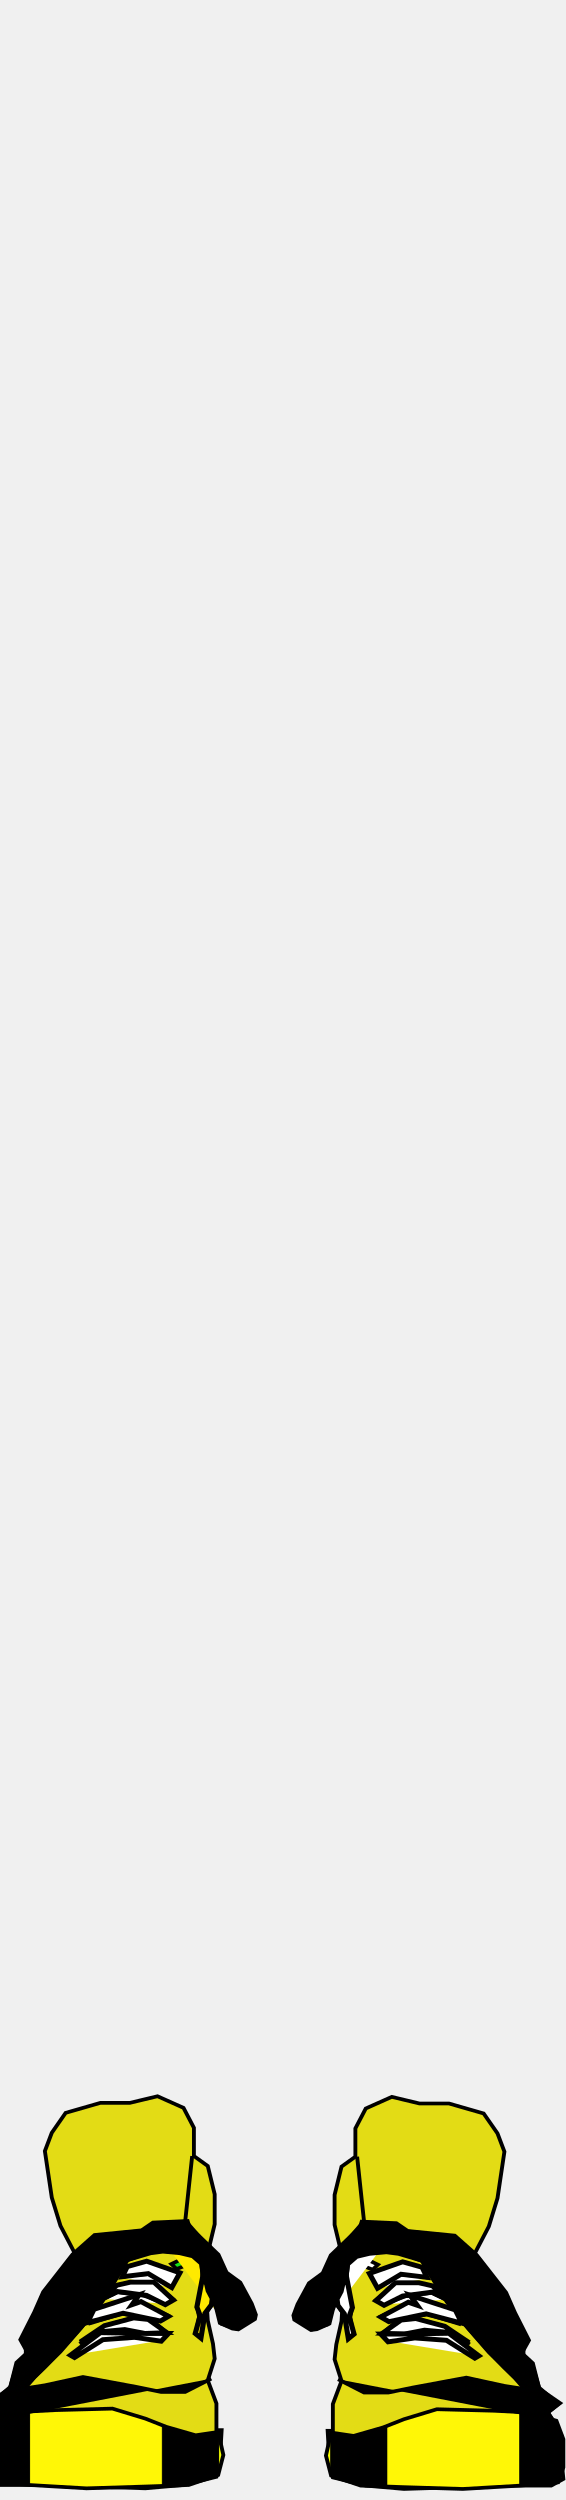
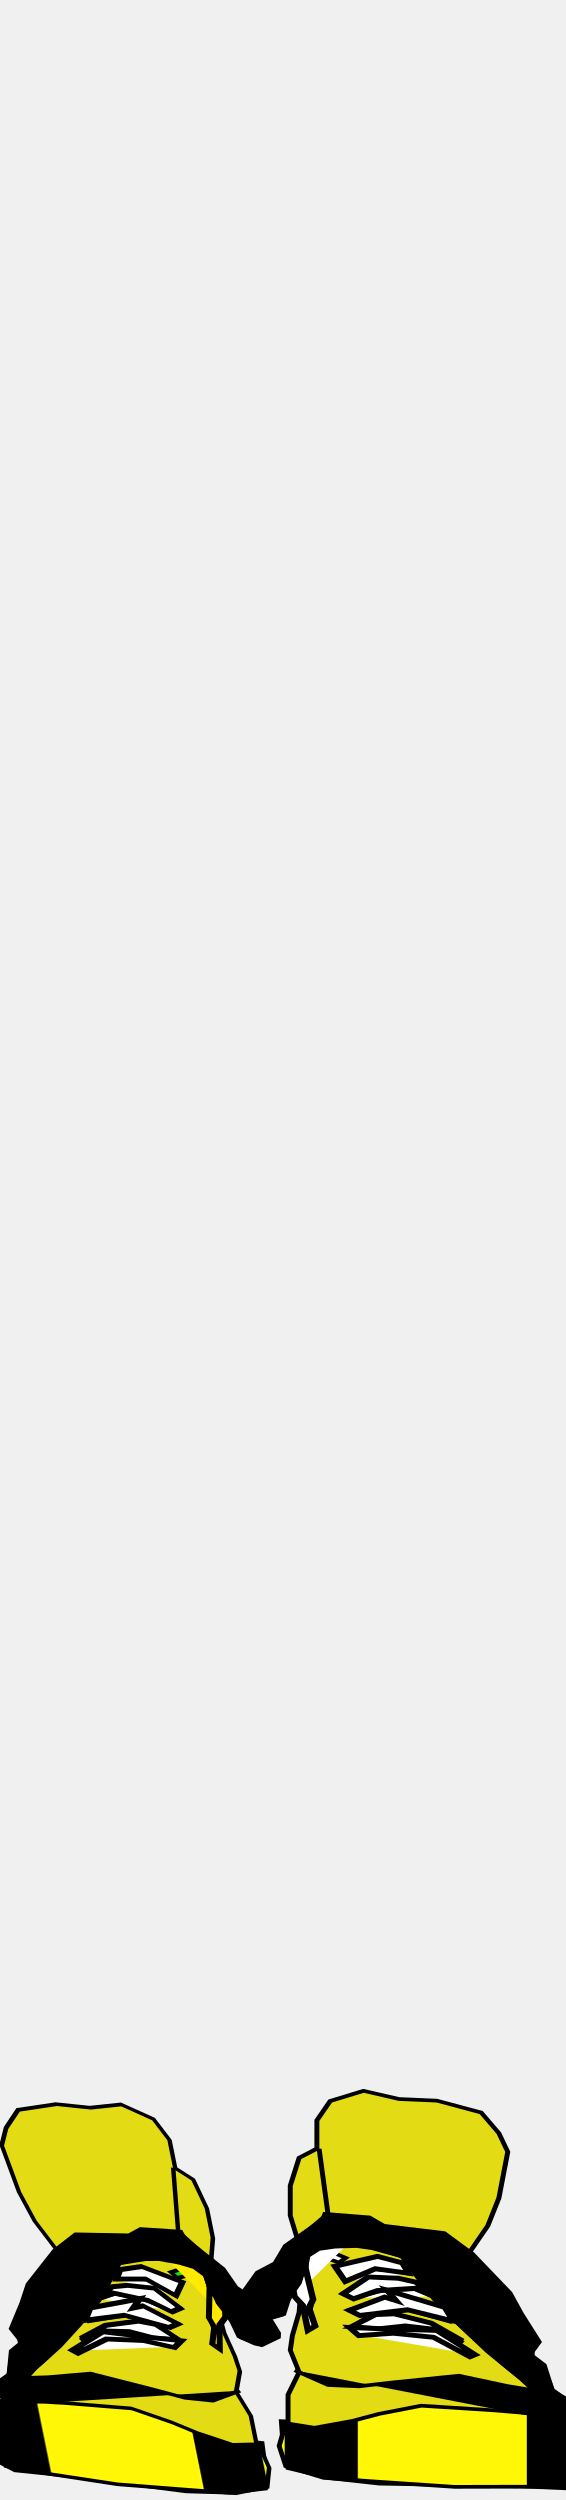
<svg xmlns="http://www.w3.org/2000/svg" xmlns:xlink="http://www.w3.org/1999/xlink" id="man" width="86" height="380" viewBox="202.715 584.407 86.593 380.048" preserveAspectRatio="xMidYMid meet">
  <defs id="svgEditorDefs">
    <path id="svgEditorClosePathDefs" class="skin" fill="moccasin" style="stroke-width: 0px; stroke: none; fill-opacity: 1;" />
    <pattern id="pattern4359" patternTransform="matrix(2.8174 0 0 2.8174 -3.9063e-7 -.000023438)" undefined="undefined" xlink:href="#pattern4347" />
    <pattern id="pattern4350" patternTransform="matrix(.29409 0 0 .29409 -3.9063e-7 .000017754)" undefined="undefined" xlink:href="#pattern4338" />
    <pattern id="pattern4341" patternTransform="matrix(.60417 0 0 .60417 .000049609 .000011836)" undefined="undefined" xlink:href="#pattern4329" />
    <pattern id="pattern4323" patternTransform="translate(1024 446.51)" xlink:href="#pattern4078" />
    <pattern id="pattern4078" width="129.796" patternUnits="userSpaceOnUse" patternTransform="translate(834.11 482.88)" height="226.417">
      <path id="path4076" style="fill-rule:evenodd;stroke:#053fa0;stroke-width:4;fill:#ffed00" d="m21.601 52.341s24.286-61.429 58.572-48.572c34.287 12.858 62.857 54.286 38.567 77.143-24.282 22.858-94.282 104.29-112.85 71.428-18.575-32.86 34.283-81.428 55.711-71.428 21.429 10 65.719-28.571 64.289 39.998-1.43 68.57-37.146 128.57-54.289 92.86s-48.571-158.57-50-161.43z" />
    </pattern>
    <pattern id="pattern4329" width="193.949" patternUnits="userSpaceOnUse" patternTransform="translate(1004.1 440.81)" height="232.117">
      <g id="g4325" transform="translate(-1004.1 -440.81)">
        <rect id="rect4321" style="fill-rule:evenodd;fill:#ffffff" height="231.73" width="193.95" y="440.81" x="1004.1" />
        <rect id="rect4081" style="fill:url(#pattern4323)" height="226.42" width="129.8" y="446.51" x="1024" />
      </g>
    </pattern>
    <pattern id="pattern4338" width="117.178" patternUnits="userSpaceOnUse" patternTransform="translate(979.85 512.49)" height="140.238">
      <rect id="rect4334" style="fill:url(#pattern4341)" height="140.24" width="117.18" y="0" x="0" />
    </pattern>
    <pattern id="pattern4347" width="34.461" patternUnits="userSpaceOnUse" patternTransform="translate(979.85 611.48)" height="41.243">
      <rect id="rect4343" style="fill:url(#pattern4350)" height="41.243" width="34.461" y="0" x="0" />
    </pattern>
    <pattern id="pattern4356" width="97.09" patternUnits="userSpaceOnUse" patternTransform="translate(979.85 536.53)" height="116.197">
      <rect id="rect4352" style="fill:url(#pattern4359)" height="116.2" width="97.09" y="0" x="0" />
      <rect x="-5.214" y="-1.117" width="106.517" height="118.435" style="" />
      <rect x="24.953" y="-2.048" width="41.713" height="121.042" style="fill: rgb(255, 247, 6);" />
      <rect x="84.729" y="-2.793" width="33.892" height="120.669" style="fill: rgb(243, 255, 0);" />
    </pattern>
    <pattern id="pattern4356-0" patternTransform="matrix(1, 0, 0, 1, 503.5948, 961.7515)" xlink:href="#pattern4356" />
    <pattern id="pattern4356-1" patternTransform="matrix(1, 0, 0, 1, 503.5948, 961.7515)" xlink:href="#pattern4356" />
  </defs>
  <g transform="matrix(0.483975, 0, 0, 0.463963, 200.2666, 903.6637)" style="">
    <g id="layer1" transform="matrix(1, 0, 0, 1, -513.99, -903.05)">
-       <g id="g4166">
+       <g id="g4166" style="" transform="matrix(1.157407, 0.125403, 0.192009, 0.990512, -274.5674, -60.05024)">
        <path id="path4267" style="fill-rule: evenodd; stroke: rgb(0, 0, 0); stroke-width: 1.221; fill: rgb(227, 220, 21);" d="m587.49 1029.2l-10.41 2.7-12.06 1.1-18.08-0.6-16.99-0.5h-11.51l-3.84-2.2 0.55-6v-8.2l2.19-4.4 2.2-3.3-3.29-2.8 6.03-5.44 2.19-7.67 3.84-3.84-2.2-3.28 4.39-10.42 4.93-7.67 3.84-4.93 3.28-6.58-4.38-8.77-2.74-9.31-2.19-15.35 2.19-6.03 4.38-6.57 10.96-3.29h9.32l8.77-2.19 8.22 3.83 3.29 6.58v9.32l4.38 3.28 2.19 9.32v9.87l-1.64 7.12-1.1 15.34 0.55 9.32 1.65 7.67 0.54 4.94-2.19 7.12 2.74 7.63v7.2 1.6h1.65l-0.55 9.9-1.1 5.5z" />
        <path id="path4269" style="fill-rule: evenodd; stroke: rgb(0, 0, 0); stroke-width: 1.221; fill: url(#pattern4356-0);" d="m588.04 1014.4l-7.12 1.1-9.32-2.8-6.58-2.7-10.41-3.3-18.08 0.5-10.96 0.6-8.77 2.7-2.2 6.1v9.3l1.65 4.9 12.06 1.1 18.08 1.1 18.63-0.6 13.7-0.5 9.32-3.3 1.64-6.6-1.64-7.6z" />
        <path id="path4271" style="stroke: rgb(0, 0, 0); stroke-width: 1.221;" d="m585.85 996.82l-8.22 4.38h-7.67l-7.68-1.64-16.99-3.29-12.05 2.74-10.41 1.69-2.75 6-2.19 3.8" />
        <path id="path4273" style="stroke: rgb(0, 0, 0); stroke-width: 1.221; fill: rgb(21, 227, 21);" d="m526.11 1000.1l7.13-7.11 5.48-6.03 6.57-7.67 6.03-8.23 4.93-8.22 2.75-4.93 5.48-2.19 4.93-1.1 6.57 0.55 2.74 1.1-5.48 2.74 1.65 1.64 5.48-2.19 2.19 0.55 0.55 6.57-1.65 7.68 0.55 3.29-1.09 5.48 1.64 1.09 1.1-7.12 2.19-3.29v-5.48l1.64 6.03 1.65 5.48 4.93 1.64 4.38-3.29 0.55-3.28-3.83-7.68-4.39-3.83-2.74-5.48-4.38-4.94-5.48-6.57-9.87 0.55-4.38 2.19-14.8 1.64-7.67 7.13-9.32 13.15-4.93 15.34v2.2l5.48-4.94 1.64-6.02 2.74-4.94 3.84-7.12 3.29-5.48 3.83-6.58 4.39 0.55-4.93 7.67-9.32 8.77-2.19 4.39" />
        <path id="path4275" style="stroke: rgb(0, 0, 0); stroke-width: 1.221; fill: rgb(255, 255, 255);" d="m528.31 989.7l1.09-2.19 12.61-14.25 16.44-19.73-12.06 13.15-7.12 10.41" />
        <path id="path4277" style="stroke: rgb(0, 0, 0); stroke-width: 1.221; fill: rgb(255, 234, 0);" d="m570.5 951.34l9.32 1.64-1.1-3.29-3.28-4.38 6.57 6.57 1.1 10.96 2.74 4.94 3.83 9.86" />
        <path id="path4279" style="fill-rule: evenodd; stroke: rgb(0, 0, 0); stroke-width: 1.221; fill: rgb(255, 234, 0);" d="m590.78 979.29l-3.84-7.13-2.19-4.93-0.55-6.58 1.65-6.57 3.83 7.67 3.84 2.74 3.29 6.57 2.74 4.39-3.84 3.84h-4.93z" />
        <path id="path4281" style="stroke: rgb(0, 0, 0); stroke-width: 1.221; fill: rgb(255, 234, 0);" d="m595.17 975.45l-4.94-7.13 3.84 1.65 1.1 5.48z" />
        <path id="path4283" style="stroke: rgb(0, 0, 0); stroke-width: 1.221; fill: rgb(255, 255, 255);" d="m569.96 984.22l-8.77-1.1-9.87 0.55-8.77 6.03-1.09-0.55" />
        <path id="path4285" style="stroke: rgb(0, 0, 0); stroke-width: 1.221; fill: rgb(255, 255, 255);" d="m565.02 982.03l-6.57-1.65-7.68 0.55-6.57 4.38" />
        <path id="path4287" style="stroke: rgb(0, 0, 0); stroke-width: 1.221; fill: rgb(255, 255, 255);" d="m572.15 982.03l-5.48-4.94h-6.58l-7.67 2.2-3.29 2.19" />
        <path id="path4289" style="stroke: rgb(0, 0, 0); stroke-width: 1.221; fill: rgb(255, 255, 255);" d="m557.9 975.45l12.06 2.19 2.19-1.64-8.77-4.39-2.19 0.55" />
        <path id="path4291" style="stroke: rgb(0, 0, 0); stroke-width: 1.221; fill: rgb(255, 255, 255);" d="m571.6 972.16l-7.12-2.74-8.23-1.1-4.38 2.2" />
        <path id="path4293" style="stroke: rgb(0, 0, 0); stroke-width: 1.221; fill: rgb(255, 255, 255);" d="m574.34 971.06l-6.58-5.48-7.67-0.54-4.38 1.09" />
        <path id="path4295" style="stroke: rgb(0, 0, 0); stroke-width: 1.221; fill: rgb(255, 255, 255);" d="m573.24 966.68l-7.12-4.38-6.58 0.54-2.19 0.55" />
        <path id="path4297" style="stroke: rgb(0, 0, 0); stroke-width: 1.221; fill: rgb(255, 255, 255);" d="m575.44 962.3l-9.32-3.84-7.12 1.64" />
        <path id="path4299" style="stroke: rgb(0, 0, 0); stroke-width: 1.221; fill: rgb(255, 255, 255);" d="m562.28 969.42l-13.15 4.93" />
        <path id="path4301" style="stroke: rgb(0, 0, 0); stroke-width: 1.221; fill: rgb(255, 255, 255);" d="m557.35 975.45l-10.41 3.29" />
        <path id="path4303" style="stroke: rgb(0, 0, 0); stroke-width: 1.221; fill: rgb(255, 234, 0);" d="m579.82 923.39l-2.19 21.37" />
        <path id="path4305" style="fill-rule: evenodd; stroke: rgb(0, 0, 0); stroke-width: 1.614; fill: rgb(255, 234, 0);" d="m580.79 981.91l1.8 1.53 1.28-8.2 2.05-2.82 0.26-2.05-1.29-2.56-0.51-2.3-1.28-2.05-1.79 9.73 1.02 2.82-1.54 5.9z" />
        <path id="path4307" style="fill-rule: evenodd; stroke: rgb(0, 0, 0); stroke-width: 1.614;" d="m515.96 1004.7l4.1 3.3 9.74-11.74 8.2-8.46 6.41-7.69 6.92-8.97 7.94-13.58 7.43-2.3 3.84-0.52 5.39 0.52 4.1 1.02 2.81 2.56 0.52 4.36 2.05 4.1 2.3 6.66 1.03 4.36 3.84 1.79 1.8 0.26 5.12-3.33 0.26-1.28-1.28-3.59-3.59-6.92-4.36-3.33-2.56-5.9-9.23-9.22-0.51-1.79-10.76 0.51-3.59 2.56-14.86 1.54-6.92 6.4-9.22 12.3-2.82 6.67-4.36 8.97 2.31 4.35 0.51 0.77 16.66-20.5 1.53-3.33 11.79-11.28-13.32 14.87-7.69 10.25-13.07 12.55-2.05 8.46-6.41 4.6z" />
        <path id="path4309" style="fill-rule: evenodd; stroke: rgb(0, 0, 0); stroke-width: 1.614; fill: rgb(255, 255, 255);" d="M 575.93 961.92 L 565.42 958.07 L 559.27 959.87 L 557.73 963.2 L 565.93 962.17 L 573.36 966.79 L 575.93 961.92 L 575.93 961.92 Z" />
        <path id="path4311" style="fill-rule: evenodd; stroke: rgb(0, 0, 0); stroke-width: 1.614; fill: rgb(255, 255, 255);" d="m573.88 970.89l-6.15-5.9h-7.44l-4.35 1.03-3.85 4.1 4.1-2.05 9.23 1.28 5.89 3.07 2.57-1.53z" />
        <path id="path4313" style="fill-rule: evenodd; stroke: rgb(0, 0, 0); stroke-width: 1.614; fill: rgb(255, 255, 255);" d="m563.11 969.09l-14.35 4.87-2.05 4.36 11.28-3.08 11.79 2.57 2.56-1.54-8.71-4.87-2.82 1.02 2.3-3.33z" />
        <path id="path4315" style="fill-rule: evenodd; stroke: rgb(0, 0, 0); stroke-width: 1.614; fill: rgb(255, 255, 255);" d="m571.83 981.65l-5.9-4.36-4.61-0.51-9.23 2.56-7.68 5.39 6.15-3.34 7.94-0.77 6.41 1.29 6.92-0.26z" />
        <path id="path4317" style="fill-rule: evenodd; stroke: rgb(0, 0, 0); stroke-width: 1.614; fill: rgb(255, 255, 255);" d="m541.33 989.08l1.28 0.77 8.97-5.89 10-0.77 8.45 1.28 2.31-2.56h-7.18l-14.35-0.26-9.48 7.43z" />
      </g>
-       <g id="g4194" transform="matrix(-1, 0, 0, 1, 1211.8, 0.20581)">
+       <g id="g4194" transform="matrix(-1.280767, -0.057625, 0, 1, 1362.575, 31.00079)" style="">
        <path id="path4196" style="fill-rule: evenodd; stroke: rgb(0, 0, 0); stroke-width: 1.221; fill: rgb(227, 220, 21);" d="m587.49 1029.2l-10.41 2.7-12.06 1.1-18.08-0.6-16.99-0.5h-11.51l-3.84-2.2 0.55-6v-8.2l2.19-4.4 2.2-3.3-3.29-2.8 6.03-5.44 2.19-7.67 3.84-3.84-2.2-3.28 4.39-10.42 4.93-7.67 3.84-4.93 3.28-6.58-4.38-8.77-2.74-9.31-2.19-15.35 2.19-6.03 4.38-6.57 10.96-3.29h9.32l8.77-2.19 8.22 3.83 3.29 6.58v9.32l4.38 3.28 2.19 9.32v9.87l-1.64 7.12-1.1 15.34 0.55 9.32 1.65 7.67 0.54 4.94-2.19 7.12 2.74 7.63v7.2 1.6h1.65l-0.55 9.9-1.1 5.5z" />
        <path id="path4198" style="fill-rule: evenodd; stroke: rgb(0, 0, 0); stroke-width: 1.221; fill: url(#pattern4356-1);" d="m588.04 1014.4l-7.12 1.1-9.32-2.8-6.58-2.7-10.41-3.3-18.08 0.5-10.96 0.6-8.77 2.7-2.2 6.1v9.3l1.65 4.9 12.06 1.1 18.08 1.1 18.63-0.6 13.7-0.5 9.32-3.3 1.64-6.6-1.64-7.6z" />
        <path id="path4200" style="stroke: rgb(0, 0, 0); stroke-width: 1.221;" d="m585.85 996.82l-8.22 4.38h-7.67l-7.68-1.64-16.99-3.29-12.05 2.74-10.41 1.69-2.75 6-2.19 3.8" />
        <path id="path4202" style="stroke: rgb(0, 0, 0); stroke-width: 1.221; fill: rgb(255, 255, 255);" d="m526.11 1000.1l7.13-7.11 5.48-6.03 6.57-7.67 6.03-8.23 4.93-8.22 2.75-4.93 5.48-2.19 4.93-1.1 6.57 0.55 2.74 1.1-5.48 2.74 1.65 1.64 5.48-2.19 2.19 0.55 0.55 6.57-1.65 7.68 0.55 3.29-1.09 5.48 1.64 1.09 1.1-7.12 2.19-3.29v-5.48l1.64 6.03 1.65 5.48 4.93 1.64 4.38-3.29 0.55-3.28-3.83-7.68-4.39-3.83-2.74-5.48-4.38-4.94-5.48-6.57-9.87 0.55-4.38 2.19-14.8 1.64-7.67 7.13-9.32 13.15-4.93 15.34v2.2l5.48-4.94 1.64-6.02 2.74-4.94 3.84-7.12 3.29-5.48 3.83-6.58 4.39 0.55-4.93 7.67-9.32 8.77-2.19 4.39" />
        <path id="path4204" style="stroke: rgb(0, 0, 0); stroke-width: 1.221; fill: rgb(255, 255, 255);" d="m528.31 989.7l1.09-2.19 12.61-14.25 16.44-19.73-12.06 13.15-7.12 10.41" />
        <path id="path4206" style="stroke: rgb(0, 0, 0); stroke-width: 1.221; fill: rgb(255, 255, 255);" d="m570.5 951.34l9.32 1.64-1.1-3.29-3.28-4.38 6.57 6.57 1.1 10.96 2.74 4.94 3.83 9.86" />
        <path id="path4208" style="fill-rule: evenodd; stroke: rgb(0, 0, 0); stroke-width: 1.221; fill: rgb(255, 255, 255);" d="m590.78 979.29l-3.84-7.13-2.19-4.93-0.55-6.58 1.65-6.57 3.83 7.67 3.84 2.74 3.29 6.57 2.74 4.39-3.84 3.84h-4.93z" />
        <path id="path4210" style="stroke: rgb(0, 0, 0); stroke-width: 1.221; fill: rgb(255, 255, 255);" d="m595.17 975.45l-4.94-7.13 3.84 1.65 1.1 5.48z" />
        <path id="path4212" style="stroke: rgb(0, 0, 0); stroke-width: 1.221; fill: rgb(255, 255, 255);" d="m569.96 984.22l-8.77-1.1-9.87 0.55-8.77 6.03-1.09-0.55" />
        <path id="path4214" style="stroke: rgb(0, 0, 0); stroke-width: 1.221; fill: rgb(255, 255, 255);" d="m565.02 982.03l-6.57-1.65-7.68 0.55-6.57 4.38" />
        <path id="path4216" style="stroke: rgb(0, 0, 0); stroke-width: 1.221; fill: rgb(255, 255, 255);" d="m572.15 982.03l-5.48-4.94h-6.58l-7.67 2.2-3.29 2.19" />
        <path id="path4218" style="stroke: rgb(0, 0, 0); stroke-width: 1.221; fill: rgb(255, 255, 255);" d="m557.9 975.45l12.06 2.19 2.19-1.64-8.77-4.39-2.19 0.55" />
        <path id="path4220" style="stroke: rgb(0, 0, 0); stroke-width: 1.221; fill: rgb(255, 255, 255);" d="m571.6 972.16l-7.12-2.74-8.23-1.1-4.38 2.2" />
        <path id="path4222" style="stroke: rgb(0, 0, 0); stroke-width: 1.221; fill: rgb(255, 255, 255);" d="m574.34 971.06l-6.58-5.48-7.67-0.54-4.38 1.09" />
        <path id="path4224" style="stroke: rgb(0, 0, 0); stroke-width: 1.221; fill: rgb(255, 255, 255);" d="m573.24 966.68l-7.12-4.38-6.58 0.54-2.19 0.55" />
        <path id="path4226" style="stroke: rgb(0, 0, 0); stroke-width: 1.221; fill: rgb(255, 255, 255);" d="m575.44 962.3l-9.32-3.84-7.12 1.64" />
        <path id="path4228" style="stroke: rgb(0, 0, 0); stroke-width: 1.221; fill: rgb(255, 255, 255);" d="m562.28 969.42l-13.15 4.93" />
        <path id="path4230" style="stroke: rgb(0, 0, 0); stroke-width: 1.221; fill: rgb(255, 255, 255);" d="m557.35 975.45l-10.41 3.29" />
        <path id="path4232" style="stroke: rgb(0, 0, 0); stroke-width: 1.221; fill: rgb(21, 227, 21);" d="m579.82 923.39l-2.19 21.37" />
        <path id="path4234" style="fill-rule: evenodd; stroke: rgb(0, 0, 0); stroke-width: 1.614; fill: rgb(255, 255, 255);" d="m580.79 981.91l1.8 1.53 1.28-8.2 2.05-2.82 0.26-2.05-1.29-2.56-0.51-2.3-1.28-2.05-1.79 9.73 1.02 2.82-1.54 5.9z" />
        <path id="path4236" style="fill-rule: evenodd; stroke: rgb(0, 0, 0); stroke-width: 1.614;" d="m515.96 1004.7l4.1 3.3 9.74-11.74 8.2-8.46 6.41-7.69 6.92-8.97 7.94-13.58 7.43-2.3 3.84-0.52 5.39 0.52 4.1 1.02 2.81 2.56 0.52 4.36 2.05 4.1 2.3 6.66 1.03 4.36 3.84 1.79 1.8 0.26 5.12-3.33 0.26-1.28-1.28-3.59-3.59-6.92-4.36-3.33-2.56-5.9-9.23-9.22-0.51-1.79-10.76 0.51-3.59 2.56-14.86 1.54-6.92 6.4-9.22 12.3-2.82 6.67-4.36 8.97 2.31 4.35 0.51 0.77 16.66-20.5 1.53-3.33 11.79-11.28-13.32 14.87-7.69 10.25-13.07 12.55-2.05 8.46-6.41 4.6z" />
        <path id="path4238" style="fill-rule: evenodd; stroke: rgb(0, 0, 0); stroke-width: 1.614; fill: rgb(255, 255, 255);" d="m575.93 961.92l-10.51-3.85-6.15 1.8-1.54 3.33 8.2-1.03 7.43 4.62 2.57-4.87z" />
        <path id="path4240" style="fill-rule: evenodd; stroke: rgb(0, 0, 0); stroke-width: 1.614; fill: rgb(255, 255, 255);" d="m573.88 970.89l-6.15-5.9h-7.44l-4.35 1.03-3.85 4.1 4.1-2.05 9.23 1.28 5.89 3.07 2.57-1.53z" />
        <path id="path4242" style="fill-rule: evenodd; stroke: rgb(0, 0, 0); stroke-width: 1.614; fill: rgb(255, 255, 255);" d="m563.11 969.09l-14.35 4.87-2.05 4.36 11.28-3.08 11.79 2.57 2.56-1.54-8.71-4.87-2.82 1.02 2.3-3.33z" />
        <path id="path4244" style="fill-rule: evenodd; stroke: rgb(0, 0, 0); stroke-width: 1.614; fill: rgb(255, 255, 255);" d="m571.83 981.65l-5.9-4.36-4.61-0.51-9.23 2.56-7.68 5.39 6.15-3.34 7.94-0.77 6.41 1.29 6.92-0.26z" />
        <path id="path4246" style="fill-rule: evenodd; stroke: rgb(0, 0, 0); stroke-width: 1.614; fill: rgb(255, 255, 255);" d="m541.33 989.08l1.28 0.77 8.97-5.89 10-0.77 8.45 1.28 2.31-2.56h-7.18l-14.35-0.26-9.48 7.43z" />
      </g>
    </g>
  </g>
</svg>
